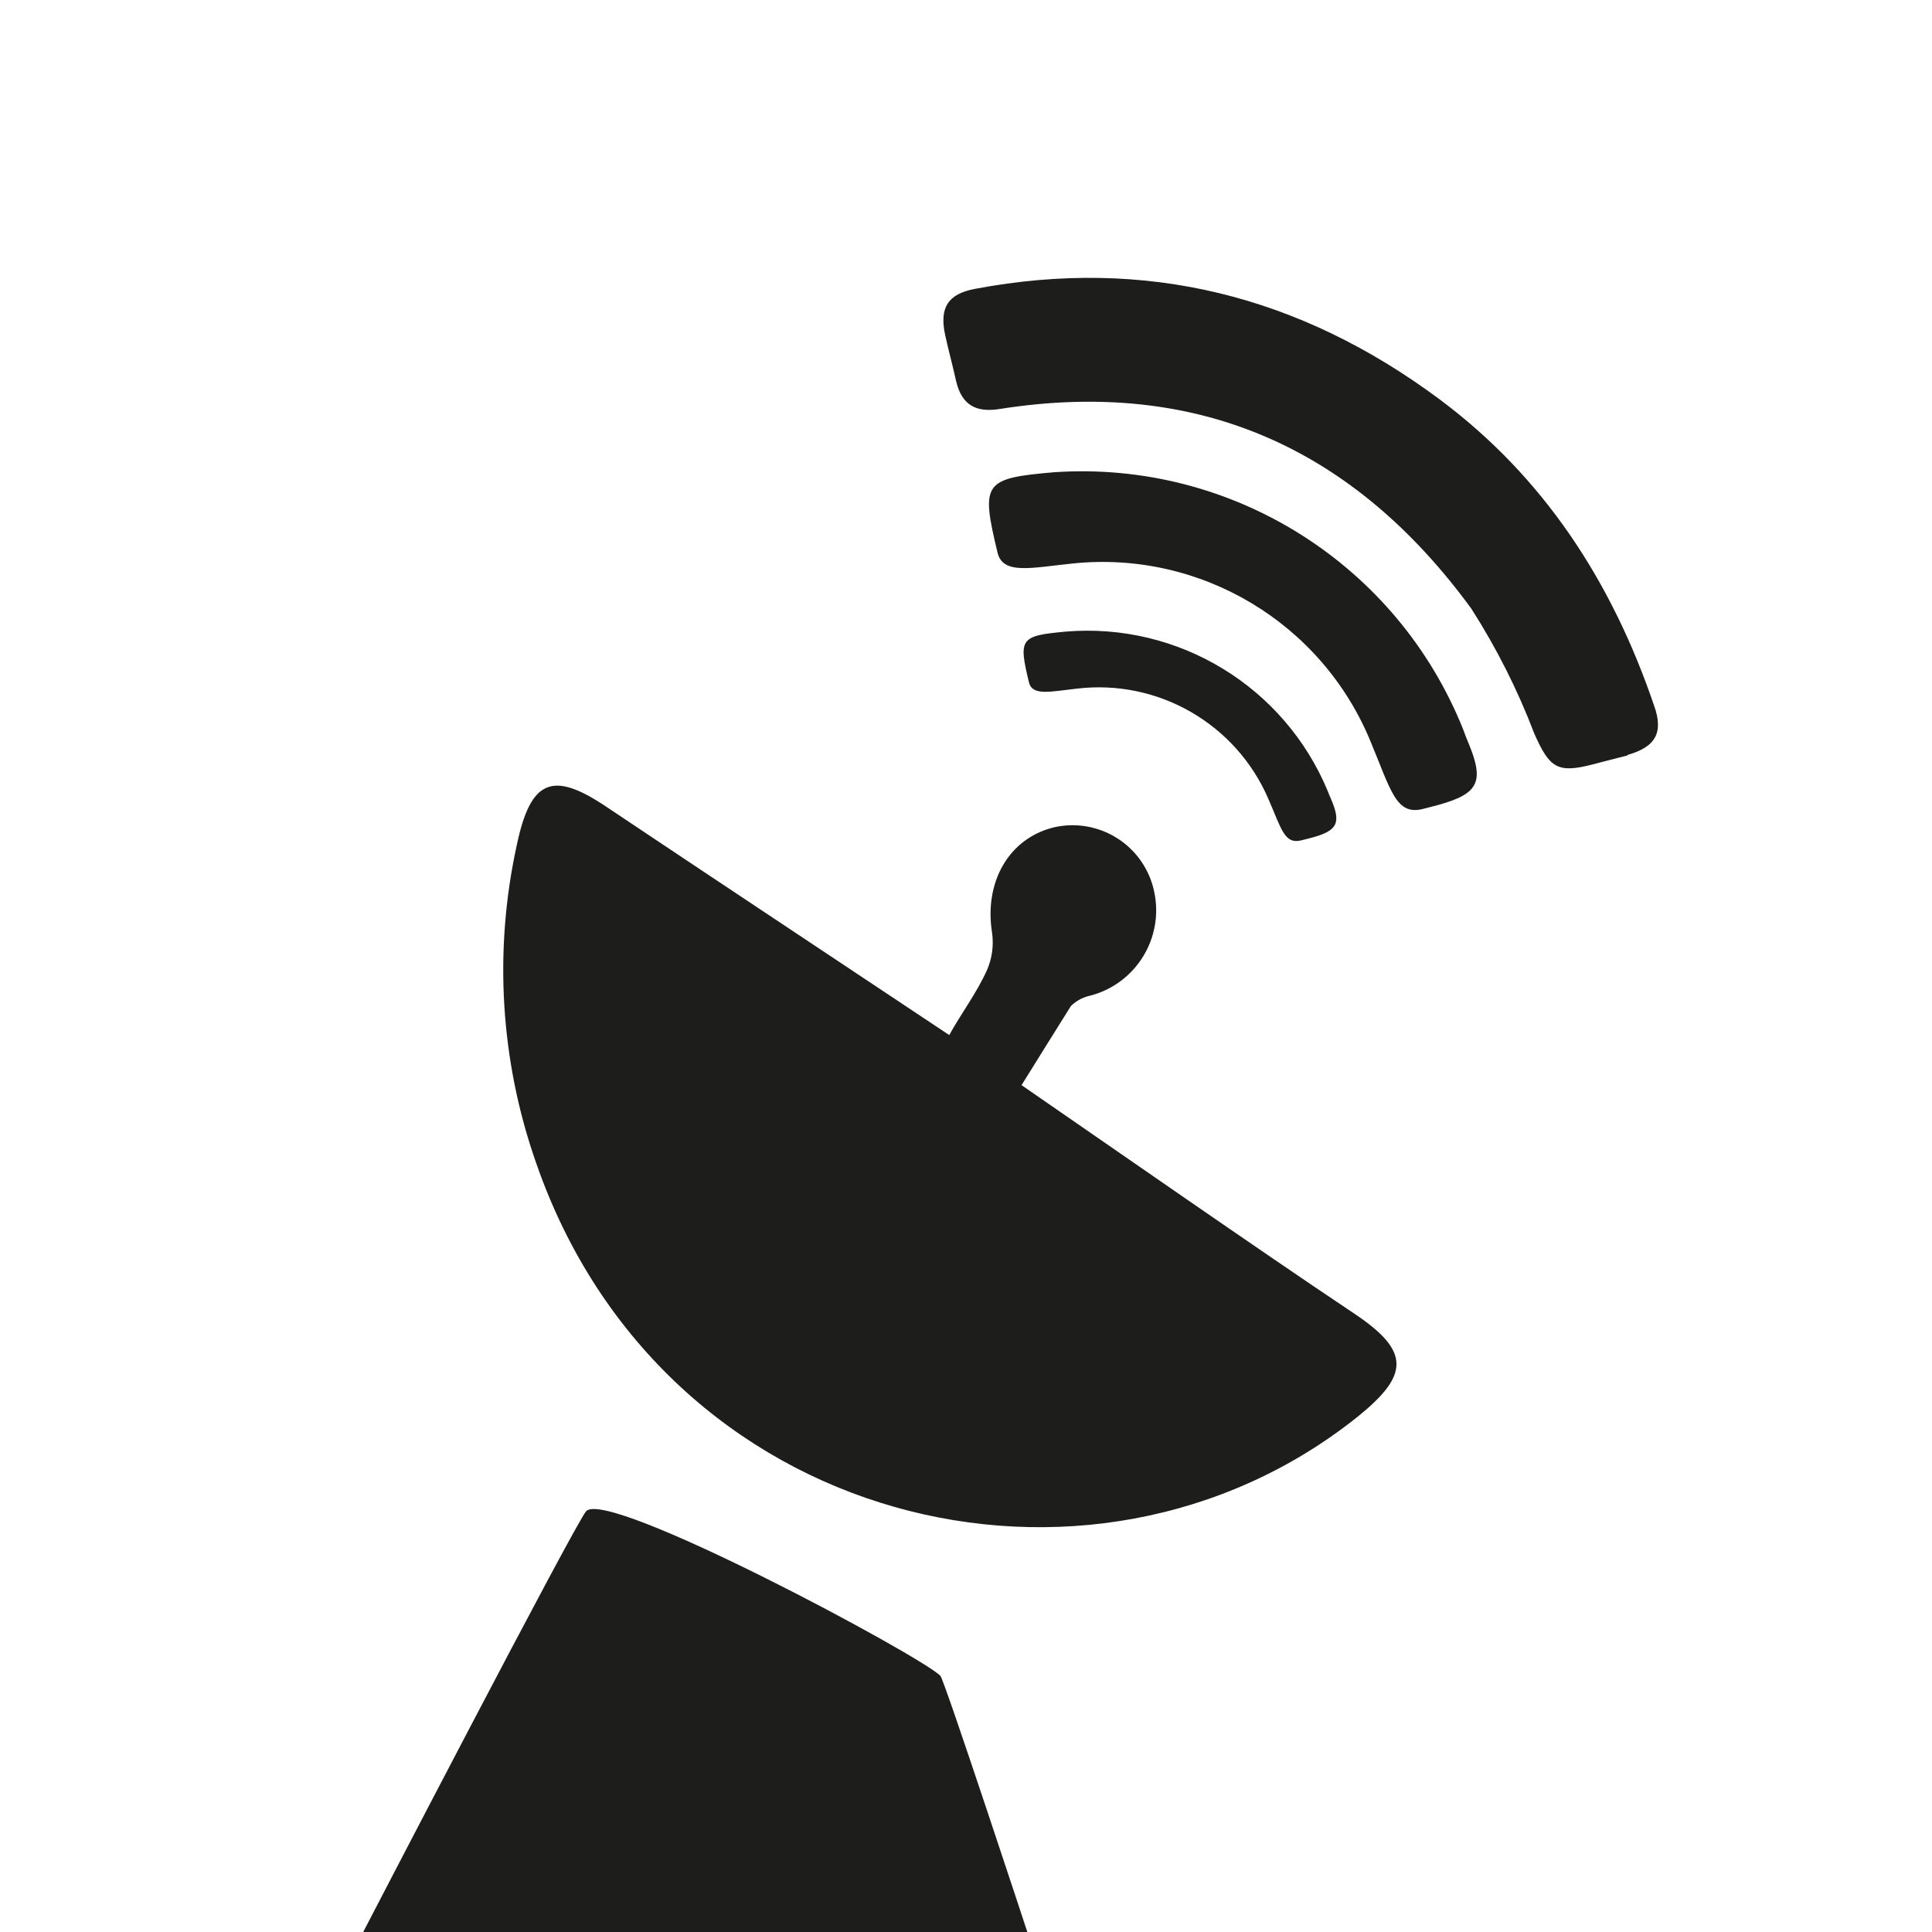
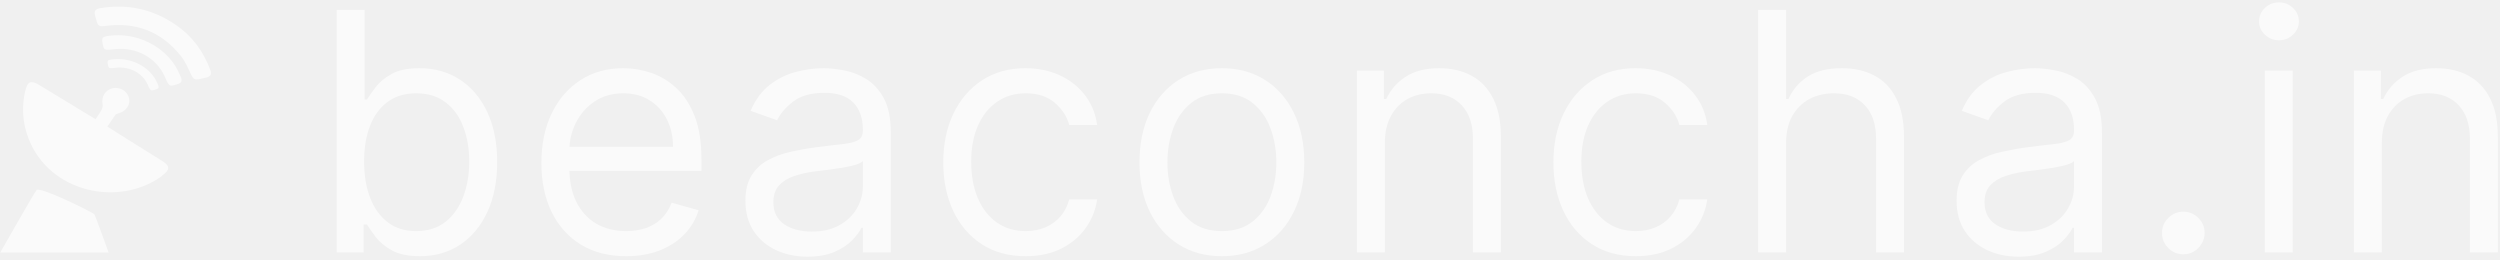
- <svg xmlns="http://www.w3.org/2000/svg" id="Ebene_1" data-name="Ebene 1" width="120" height="120" viewBox="0 0 120 120">
-   <defs>
-     <style>
-       .cls-1 {
-         fill: #1d1d1b;
-       }
- 
-       .cls-2 {
-         fill: #fff;
-       }
-     </style>
-   </defs>
-   <rect class="cls-1" x="-14.88" y="-19.92" width="149.75" height="146.77" />
-   <path class="cls-2" d="M59-12.9c-47.25,0-66.43-4.44-66.43,32.35C-7.45,45-8.17,120-8.17,120H22.56S35.78,94.52,36.41,93.86c1.36-1.42,20.81,9,22,10.23.25.26,5.4,15.91,5.4,15.91h64.48s-.15-68-.15-90.77C128.17-15.07,99.59-12.9,59-12.9ZM84.32,88c-16.59,13.26-43.13,6.9-51-15.71a36.18,36.18,0,0,1-1.21-19.85c.85-4,2.2-4.57,5.49-2.37,7,4.68,13.88,9.24,21.36,14.22.73-1.33,1.7-2.6,2.35-4.05a4.31,4.31,0,0,0,.31-2.3c-.5-3.11,1-5.85,3.83-6.55a5.18,5.18,0,0,1,6.24,4,5.48,5.48,0,0,1-3.93,6.44,2.48,2.48,0,0,0-1.24.65c-.17.26-3.07,4.92-3.07,4.92L73.72,74.5c3.47,2.39,6.91,4.76,10.41,7.1S87.52,85.42,84.32,88ZM66.2,39.23a16.16,16.16,0,0,1,16.27,9.91c.06.15.12.31.19.46.66,1.53.42,2-1.22,2.44l-.59.15c-1.08.28-1.25-.7-2.07-2.57a11.47,11.47,0,0,0-11.87-6.85c-1.65.18-2.79.48-3-.39C63.25,39.65,63.37,39.49,66.2,39.23ZM89.32,50l-.92.24c-1.68.44-2-1.13-3.25-4.13A18,18,0,0,0,66.62,35c-2.55.26-4.32.72-4.66-.67-1.05-4.37-.87-4.62,3.53-5a25.51,25.51,0,0,1,25.4,16c.09.25.18.5.29.75C92.22,48.55,91.86,49.3,89.32,50Zm11.77-3.08-1.4.36-.77.2c-2.19.57-2.68.21-3.62-1.91a42.4,42.4,0,0,0-3.91-7.76c-7.3-10-17-14.34-29.28-12.41-1.47.24-2.36-.22-2.72-1.71-.22-1-.47-1.9-.68-2.86-.38-1.72.17-2.58,1.86-2.89,10.6-2,20.2.43,28.84,6.86,6.46,4.81,10.69,11.29,13.32,19C103.34,45.49,102.85,46.39,101.09,46.89Z" />
+ <svg xmlns="http://www.w3.org/2000/svg" width="994" height="103" viewBox="0 0 994 103" fill="none">
+   <path d="M0.121 100.369C0.121 100.369 13.896 76.129 14.576 75.526C15.981 74.191 36.282 84.051 37.55 85.257C37.822 85.515 43.169 100.369 43.169 100.369H0.121ZM64.467 69.929C47.202 82.544 19.515 76.516 11.313 54.989C8.957 48.788 8.549 42.502 10.045 36.13C10.951 32.298 12.356 31.782 15.754 33.891C23.05 38.326 30.209 42.675 38.004 47.411C38.774 46.162 39.771 44.913 40.45 43.536C40.768 42.89 40.904 42.072 40.768 41.34C40.269 38.369 41.855 35.786 44.755 35.097C47.656 34.451 50.556 36.13 51.281 38.929C51.96 41.641 50.193 44.139 47.202 45.043C46.523 45.258 46.069 45.43 45.888 45.645C45.707 45.904 42.671 50.339 42.671 50.339C42.671 50.339 50.782 55.462 53.365 57.055C56.99 59.337 60.57 61.576 64.195 63.815C67.73 65.968 67.73 67.432 64.376 69.886L64.467 69.929ZM45.571 23.558C52.776 22.955 59.936 26.916 62.519 32.987C62.564 33.116 62.655 33.288 62.7 33.418C63.38 34.882 63.153 35.312 61.431 35.743L60.797 35.872C59.664 36.13 59.483 35.226 58.622 33.418C56.492 28.983 51.598 26.4 46.251 26.916C44.529 27.088 43.351 27.347 43.124 26.529C42.444 23.945 42.535 23.773 45.526 23.515L45.571 23.558ZM69.678 33.762L68.727 33.977C66.959 34.408 66.688 32.901 65.328 30.059C61.975 22.955 54.271 18.736 46.024 19.511C43.351 19.769 41.538 20.2 41.175 18.865C40.088 14.732 40.269 14.473 44.846 14.086C56.039 13.181 67.231 19.64 71.31 29.327C71.4 29.543 71.491 29.801 71.627 30.016C72.714 32.341 72.352 33.073 69.678 33.719V33.762ZM81.959 30.834C81.46 30.963 81.007 31.05 80.508 31.179C80.237 31.222 79.965 31.308 79.693 31.351C77.427 31.911 76.883 31.523 75.932 29.543C74.708 27.002 73.621 24.333 71.853 22.18C64.241 12.665 54.09 8.531 41.357 10.383C39.816 10.598 38.91 10.168 38.502 8.747C38.275 7.843 38.004 6.938 37.777 6.034C37.369 4.398 37.958 3.58 39.725 3.279C50.782 1.384 60.797 3.666 69.769 9.823C76.521 14.387 80.916 20.544 83.635 27.863C84.269 29.543 83.771 30.404 81.913 30.877L81.959 30.834Z" fill="#FAFAFA" style="fill:#FAFAFA;fill:color(display-p3 0.98 0.98 0.98);fill-opacity:1;" />
+   <path d="M133.849 100.358V3.96H144.958V39.544H145.899C146.715 38.289 147.845 36.689 149.288 34.743C150.763 32.766 152.866 31.009 155.596 29.471C158.357 27.902 162.091 27.118 166.798 27.118C172.886 27.118 178.252 28.64 182.896 31.684C187.54 34.727 191.164 39.042 193.769 44.628C196.373 50.213 197.676 56.803 197.676 64.397C197.676 72.054 196.373 78.69 193.769 84.307C191.164 89.893 187.556 94.223 182.943 97.299C178.33 100.342 173.011 101.864 166.986 101.864C162.342 101.864 158.624 101.095 155.831 99.558C153.038 97.989 150.889 96.216 149.382 94.239C147.876 92.231 146.715 90.567 145.899 89.25H144.581V100.358H133.849ZM144.77 64.209C144.77 69.669 145.57 74.486 147.17 78.659C148.77 82.801 151.108 86.049 154.183 88.402C157.259 90.725 161.024 91.885 165.48 91.885C170.124 91.885 174 90.662 177.106 88.214C180.244 85.735 182.598 82.409 184.167 78.235C185.767 74.031 186.567 69.355 186.567 64.209C186.567 59.125 185.783 54.544 184.214 50.464C182.676 46.354 180.338 43.106 177.2 40.721C174.094 38.305 170.187 37.097 165.48 37.097C160.961 37.097 157.165 38.242 154.089 40.533C151.014 42.792 148.692 45.961 147.123 50.041C145.554 54.089 144.77 58.811 144.77 64.209Z" fill="#FAFAFA" style="fill:#FAFAFA;fill:color(display-p3 0.98 0.98 0.98);fill-opacity:1;" />
+   <path d="M248.957 101.864C241.991 101.864 235.981 100.327 230.929 97.251C225.909 94.145 222.033 89.814 219.303 84.26C216.604 78.675 215.255 72.179 215.255 64.773C215.255 57.368 216.604 50.841 219.303 45.193C222.033 39.513 225.83 35.088 230.694 31.919C235.589 28.718 241.3 27.118 247.827 27.118C251.593 27.118 255.311 27.745 258.983 29.001C262.654 30.256 265.996 32.295 269.009 35.12C272.021 37.913 274.421 41.615 276.21 46.228C277.999 50.841 278.893 56.521 278.893 63.267V67.974H223.163V58.372H267.596C267.596 54.293 266.781 50.653 265.149 47.452C263.548 44.251 261.258 41.725 258.277 39.874C255.327 38.022 251.844 37.097 247.827 37.097C243.403 37.097 239.574 38.195 236.342 40.392C233.142 42.557 230.678 45.381 228.952 48.864C227.226 52.347 226.364 56.081 226.364 60.066V66.468C226.364 71.928 227.305 76.556 229.188 80.353C231.102 84.119 233.753 86.99 237.142 88.967C240.531 90.913 244.47 91.885 248.957 91.885C251.875 91.885 254.511 91.478 256.865 90.662C259.249 89.814 261.305 88.559 263.031 86.896C264.757 85.202 266.09 83.099 267.032 80.589L277.763 83.601C276.634 87.241 274.735 90.442 272.068 93.203C269.401 95.933 266.106 98.067 262.183 99.605C258.261 101.111 253.852 101.864 248.957 101.864Z" fill="#FAFAFA" style="fill:#FAFAFA;fill:color(display-p3 0.98 0.98 0.98);fill-opacity:1;" />
+   <path d="M321.043 102.053C316.461 102.053 312.304 101.19 308.569 99.464C304.835 97.706 301.87 95.18 299.673 91.885C297.477 88.559 296.378 84.543 296.378 79.836C296.378 75.694 297.194 72.336 298.826 69.763C300.458 67.158 302.639 65.119 305.369 63.644C308.099 62.169 311.111 61.071 314.406 60.349C317.732 59.596 321.074 59 324.432 58.56C328.825 57.995 332.387 57.572 335.117 57.289C337.878 56.976 339.886 56.458 341.142 55.736C342.428 55.014 343.071 53.759 343.071 51.971V51.594C343.071 46.95 341.8 43.341 339.259 40.768C336.748 38.195 332.936 36.908 327.821 36.908C322.518 36.908 318.36 38.069 315.347 40.392C312.335 42.714 310.217 45.193 308.993 47.828L298.449 44.063C300.332 39.67 302.843 36.249 305.981 33.802C309.15 31.323 312.602 29.597 316.336 28.624C320.101 27.62 323.804 27.118 327.444 27.118C329.766 27.118 332.434 27.4 335.446 27.965C338.49 28.499 341.424 29.613 344.248 31.307C347.104 33.002 349.473 35.559 351.356 38.979C353.238 42.4 354.18 46.981 354.18 52.724V100.358H343.071V90.568H342.507C341.753 92.136 340.498 93.815 338.741 95.604C336.984 97.393 334.646 98.915 331.728 100.17C328.809 101.425 325.248 102.053 321.043 102.053ZM322.737 92.074C327.13 92.074 330.833 91.211 333.846 89.485C336.89 87.759 339.18 85.531 340.718 82.801C342.287 80.071 343.071 77.2 343.071 74.187V64.02C342.601 64.585 341.565 65.103 339.965 65.574C338.396 66.013 336.576 66.405 334.505 66.75C332.465 67.064 330.472 67.347 328.527 67.598C326.613 67.817 325.059 68.006 323.867 68.162C320.98 68.539 318.281 69.151 315.771 69.998C313.292 70.814 311.284 72.054 309.746 73.717C308.24 75.348 307.487 77.576 307.487 80.4C307.487 84.26 308.915 87.178 311.77 89.156C314.657 91.101 318.313 92.074 322.737 92.074Z" fill="#FAFAFA" style="fill:#FAFAFA;fill:color(display-p3 0.98 0.98 0.98);fill-opacity:1;" />
+   <path d="M407.803 101.864C401.025 101.864 395.188 100.264 390.293 97.063C385.398 93.862 381.632 89.454 378.996 83.837C376.36 78.22 375.042 71.802 375.042 64.585C375.042 57.242 376.392 50.763 379.09 45.145C381.82 39.497 385.617 35.088 390.481 31.919C395.376 28.718 401.087 27.118 407.614 27.118C412.698 27.118 417.279 28.059 421.359 29.942C425.438 31.825 428.78 34.461 431.385 37.85C433.989 41.239 435.605 45.193 436.233 49.711H425.124C424.277 46.416 422.394 43.498 419.476 40.956C416.589 38.383 412.698 37.097 407.803 37.097C403.472 37.097 399.675 38.226 396.412 40.486C393.18 42.714 390.654 45.867 388.834 49.947C387.045 53.995 386.151 58.749 386.151 64.209C386.151 69.794 387.029 74.658 388.787 78.8C390.575 82.942 393.086 86.159 396.318 88.449C399.581 90.74 403.41 91.885 407.803 91.885C410.69 91.885 413.31 91.383 415.663 90.379C418.017 89.375 420.009 87.932 421.641 86.049C423.273 84.166 424.434 81.907 425.124 79.271H436.233C435.605 83.538 434.052 87.382 431.573 90.803C429.125 94.192 425.877 96.891 421.829 98.899C417.813 100.876 413.137 101.864 407.803 101.864Z" fill="#FAFAFA" style="fill:#FAFAFA;fill:color(display-p3 0.98 0.98 0.98);fill-opacity:1;" />
+   <path d="M485.819 101.864C479.292 101.864 473.566 100.311 468.639 97.204C463.744 94.098 459.916 89.752 457.154 84.166C454.424 78.581 453.059 72.054 453.059 64.585C453.059 57.054 454.424 50.48 457.154 44.863C459.916 39.246 463.744 34.884 468.639 31.778C473.566 28.671 479.292 27.118 485.819 27.118C492.346 27.118 498.057 28.671 502.953 31.778C507.879 34.884 511.708 39.246 514.438 44.863C517.199 50.48 518.58 57.054 518.58 64.585C518.58 72.054 517.199 78.581 514.438 84.166C511.708 89.752 507.879 94.098 502.953 97.204C498.057 100.311 492.346 101.864 485.819 101.864ZM485.819 91.885C490.777 91.885 494.857 90.615 498.057 88.073C501.258 85.531 503.627 82.189 505.165 78.047C506.703 73.905 507.471 69.418 507.471 64.585C507.471 59.753 506.703 55.25 505.165 51.076C503.627 46.903 501.258 43.529 498.057 40.956C494.857 38.383 490.777 37.097 485.819 37.097C480.861 37.097 476.782 38.383 473.581 40.956C470.381 43.529 468.011 46.903 466.474 51.076C464.936 55.25 464.167 59.753 464.167 64.585C464.167 69.418 464.936 73.905 466.474 78.047C468.011 82.189 470.381 85.531 473.581 88.073C476.782 90.615 480.861 91.885 485.819 91.885Z" fill="#FAFAFA" style="fill:#FAFAFA;fill:color(display-p3 0.98 0.98 0.98);fill-opacity:1;" />
+   <path d="M550.621 56.866V100.358H539.513V28.059H550.245V39.356H551.186C552.881 35.684 555.454 32.735 558.906 30.507C562.357 28.248 566.813 27.118 572.273 27.118C577.169 27.118 581.452 28.122 585.123 30.13C588.795 32.107 591.65 35.12 593.69 39.168C595.73 43.184 596.749 48.268 596.749 54.418V100.358H585.641V55.171C585.641 49.492 584.166 45.067 581.217 41.898C578.267 38.697 574.219 37.097 569.073 37.097C565.527 37.097 562.357 37.865 559.565 39.403C556.803 40.941 554.622 43.184 553.022 46.134C551.422 49.084 550.621 52.661 550.621 56.866Z" fill="#FAFAFA" style="fill:#FAFAFA;fill:color(display-p3 0.98 0.98 0.98);fill-opacity:1;" />
+   <path d="M650.396 101.864C643.618 101.864 637.781 100.264 632.886 97.063C627.991 93.862 624.225 89.454 621.589 83.837C618.954 78.22 617.636 71.802 617.636 64.585C617.636 57.242 618.985 50.763 621.684 45.145C624.414 39.497 628.211 35.088 633.074 31.919C637.97 28.718 643.681 27.118 650.208 27.118C655.291 27.118 659.873 28.059 663.952 29.942C668.031 31.825 671.373 34.461 673.978 37.85C676.582 41.239 678.198 45.193 678.826 49.711H667.718C666.87 46.416 664.988 43.498 662.069 40.956C659.182 38.383 655.291 37.097 650.396 37.097C646.066 37.097 642.269 38.226 639.005 40.486C635.773 42.714 633.247 45.867 631.427 49.947C629.638 53.995 628.744 58.749 628.744 64.209C628.744 69.794 629.623 74.658 631.38 78.8C633.169 82.942 635.679 86.159 638.911 88.449C642.174 90.74 646.003 91.885 650.396 91.885C653.283 91.885 655.903 91.383 658.257 90.379C660.61 89.375 662.603 87.932 664.234 86.049C665.866 84.166 667.027 81.907 667.718 79.271H678.826C678.198 83.538 676.645 87.382 674.166 90.803C671.718 94.192 668.471 96.891 664.423 98.899C660.406 100.876 655.73 101.864 650.396 101.864Z" fill="#FAFAFA" style="fill:#FAFAFA;fill:color(display-p3 0.98 0.98 0.98);fill-opacity:1;" />
+   <path d="M710.15 56.866V100.358H699.041V3.96H710.15V39.356H711.091C712.786 35.622 715.327 32.656 718.716 30.46C722.137 28.232 726.687 27.118 732.367 27.118C737.293 27.118 741.608 28.106 745.311 30.083C749.013 32.029 751.885 35.026 753.924 39.074C755.995 43.09 757.031 48.205 757.031 54.418V100.358H745.923V55.171C745.923 49.429 744.432 44.989 741.451 41.851C738.501 38.681 734.406 37.097 729.166 37.097C725.526 37.097 722.262 37.865 719.375 39.403C716.52 40.941 714.26 43.184 712.597 46.134C710.966 49.084 710.15 52.661 710.15 56.866Z" fill="#FAFAFA" style="fill:#FAFAFA;fill:color(display-p3 0.98 0.98 0.98);fill-opacity:1;" />
+   <path d="M802.605 102.053C798.024 102.053 793.866 101.19 790.132 99.464C786.397 97.706 783.432 95.18 781.235 91.885C779.039 88.559 777.941 84.543 777.941 79.836C777.941 75.694 778.756 72.336 780.388 69.763C782.02 67.158 784.201 65.119 786.931 63.644C789.661 62.169 792.673 61.071 795.968 60.349C799.294 59.596 802.636 59 805.994 58.56C810.387 57.995 813.949 57.572 816.679 57.289C819.44 56.976 821.448 56.458 822.704 55.736C823.99 55.014 824.633 53.759 824.633 51.971V51.594C824.633 46.95 823.363 43.341 820.821 40.768C818.311 38.195 814.498 36.908 809.383 36.908C804.08 36.908 799.922 38.069 796.91 40.392C793.897 42.714 791.779 45.193 790.555 47.828L780.012 44.063C781.894 39.67 784.405 36.249 787.543 33.802C790.712 31.323 794.164 29.597 797.898 28.624C801.664 27.62 805.366 27.118 809.006 27.118C811.328 27.118 813.996 27.4 817.008 27.965C820.052 28.499 822.986 29.613 825.81 31.307C828.666 33.002 831.035 35.559 832.918 38.979C834.801 42.4 835.742 46.981 835.742 52.724V100.358H824.633V90.568H824.069C823.316 92.136 822.06 93.815 820.303 95.604C818.546 97.393 816.208 98.915 813.29 100.17C810.371 101.425 806.81 102.053 802.605 102.053ZM804.299 92.074C808.693 92.074 812.395 91.211 815.408 89.485C818.452 87.759 820.742 85.531 822.28 82.801C823.849 80.071 824.633 77.2 824.633 74.187V64.02C824.163 64.585 823.127 65.103 821.527 65.574C819.958 66.013 818.138 66.405 816.067 66.75C814.027 67.064 812.035 67.347 810.089 67.598C808.175 67.817 806.622 68.006 805.429 68.162C802.542 68.539 799.844 69.151 797.333 69.998C794.854 70.814 792.846 72.054 791.308 73.717C789.802 75.348 789.049 77.576 789.049 80.4C789.049 84.26 790.477 87.178 793.332 89.156C796.219 91.101 799.875 92.074 804.299 92.074Z" fill="#FAFAFA" style="fill:#FAFAFA;fill:color(display-p3 0.98 0.98 0.98);fill-opacity:1;" />
+   <path d="M868.089 101.111C865.767 101.111 863.775 100.28 862.112 98.616C860.449 96.953 859.617 94.961 859.617 92.639C859.617 90.317 860.449 88.324 862.112 86.661C863.775 84.998 865.767 84.166 868.089 84.166C870.412 84.166 872.404 84.998 874.067 86.661C875.73 88.324 876.562 90.317 876.562 92.639C876.562 94.176 876.17 95.588 875.385 96.875C874.632 98.161 873.612 99.197 872.326 99.981C871.071 100.735 869.658 101.111 868.089 101.111Z" fill="#FAFAFA" style="fill:#FAFAFA;fill:color(display-p3 0.98 0.98 0.98);fill-opacity:1;" />
+   <path d="M900.472 100.358V28.059H911.581V100.358H900.472ZM906.121 16.009C903.955 16.009 902.088 15.272 900.519 13.797C898.982 12.322 898.213 10.549 898.213 8.478C898.213 6.407 898.982 4.634 900.519 3.16C902.088 1.685 903.955 0.947 906.121 0.947C908.286 0.947 910.137 1.685 911.675 3.16C913.244 4.634 914.028 6.407 914.028 8.478C914.028 10.549 913.244 12.322 911.675 13.797C910.137 15.272 908.286 16.009 906.121 16.009Z" fill="#FAFAFA" style="fill:#FAFAFA;fill:color(display-p3 0.98 0.98 0.98);fill-opacity:1;" />
+   <path d="M947.011 56.866V100.358H935.903V28.059H946.635V39.356H947.576C949.271 35.684 951.844 32.735 955.296 30.507C958.747 28.248 963.203 27.118 968.663 27.118C973.559 27.118 977.842 28.122 981.513 30.13C985.185 32.107 988.04 35.12 990.08 39.168C992.12 43.184 993.139 48.268 993.139 54.418V100.358H982.031V55.171C982.031 49.492 980.556 45.067 977.607 41.898C974.657 38.697 970.609 37.097 965.463 37.097C961.917 37.097 958.747 37.865 955.955 39.403C953.193 40.941 951.012 43.184 949.412 46.134C947.811 49.084 947.011 52.661 947.011 56.866Z" fill="#FAFAFA" style="fill:#FAFAFA;fill:color(display-p3 0.98 0.98 0.98);fill-opacity:1;" />
</svg>
